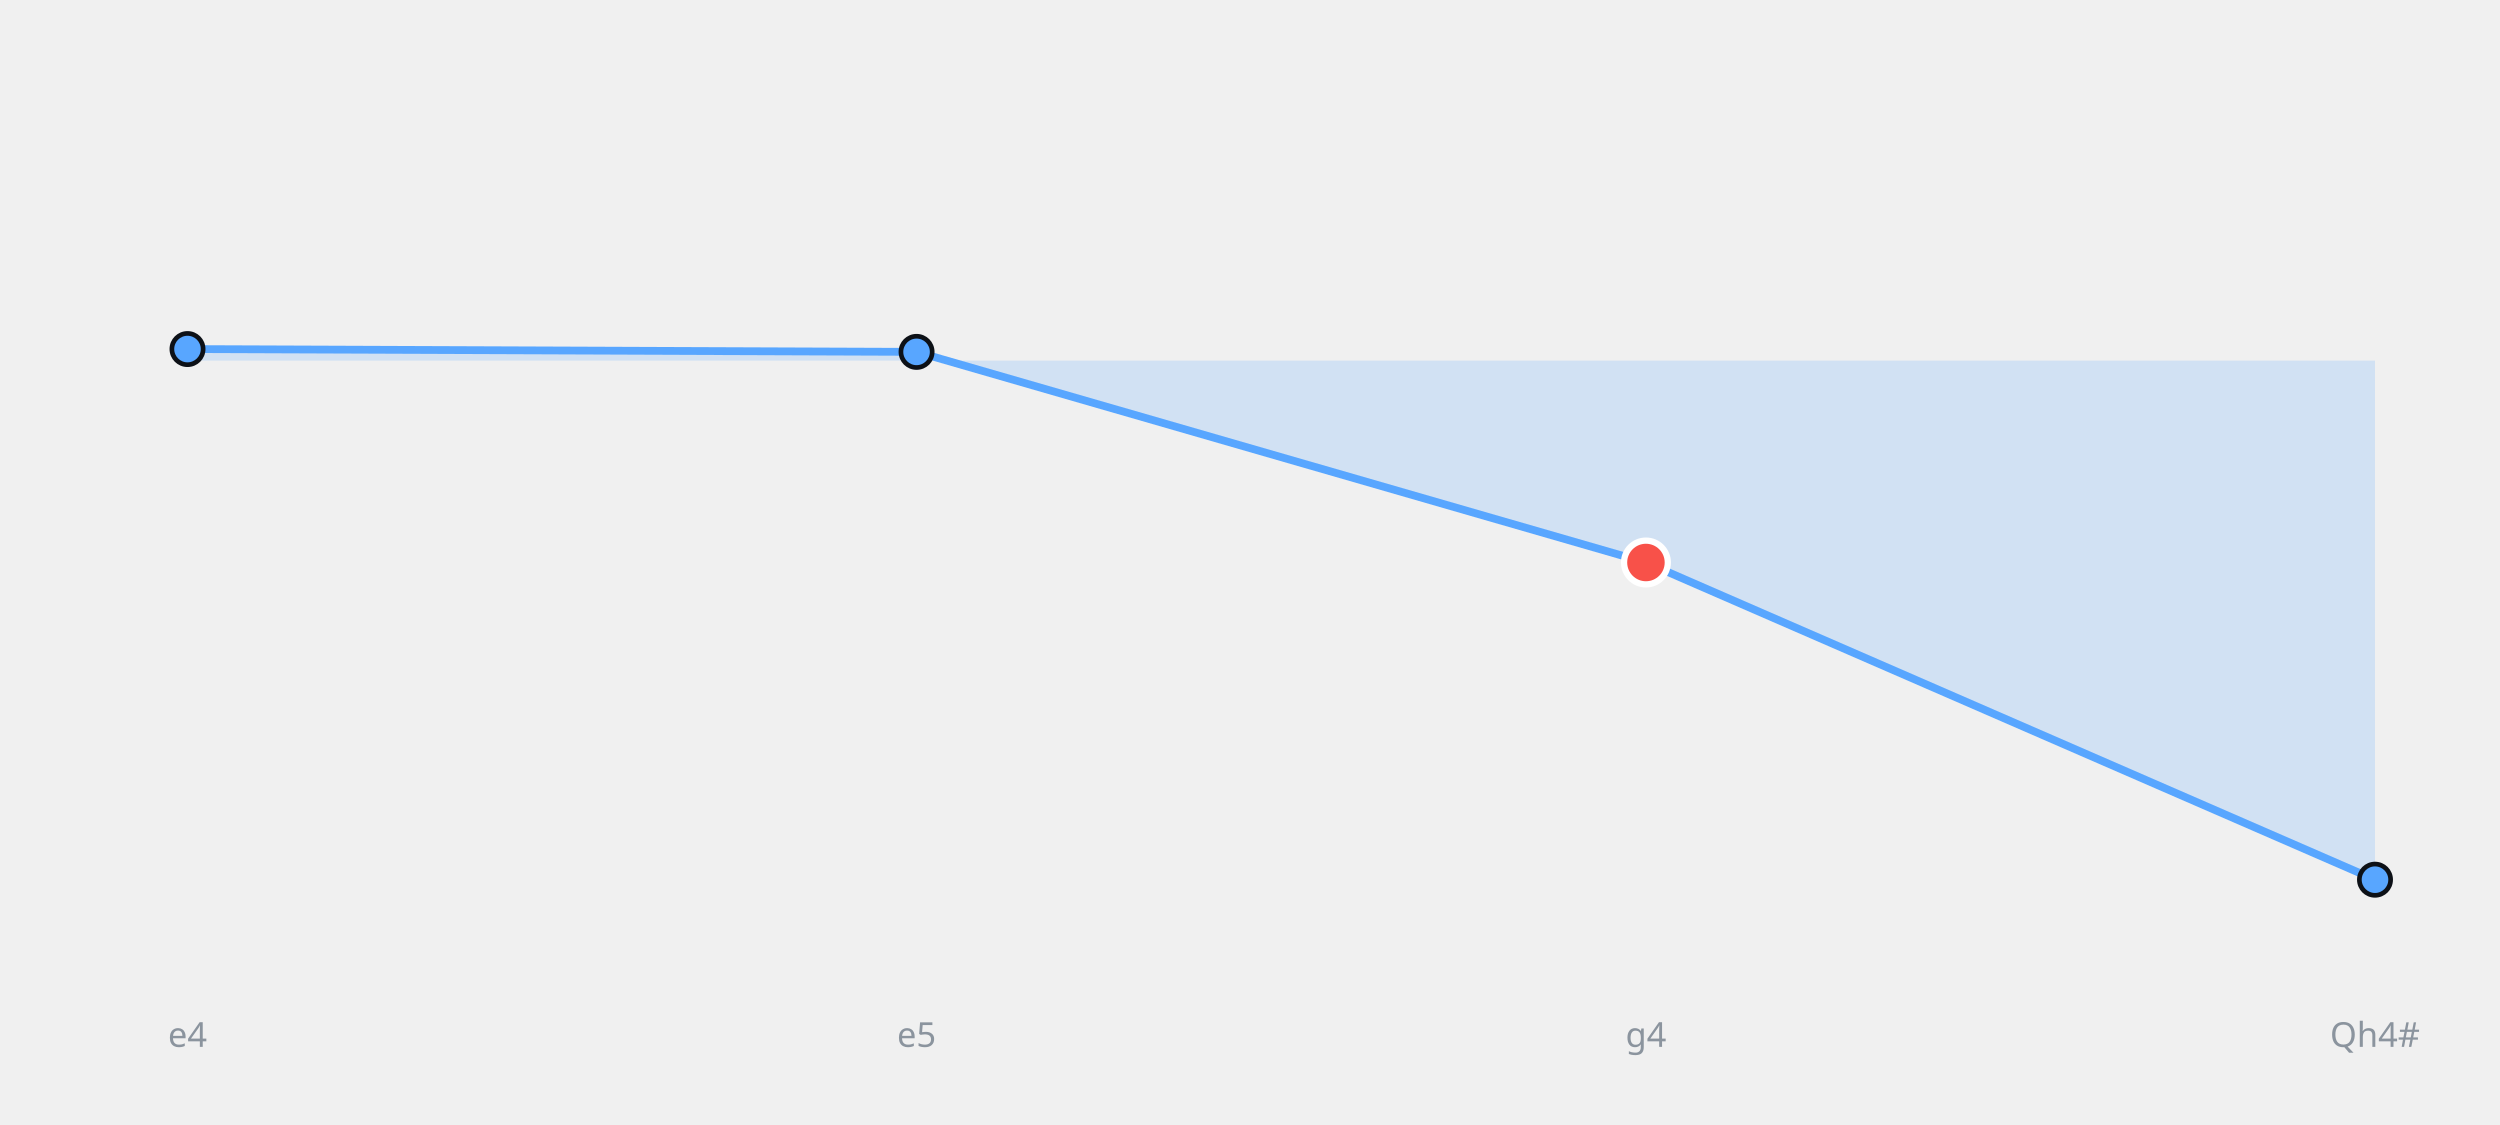
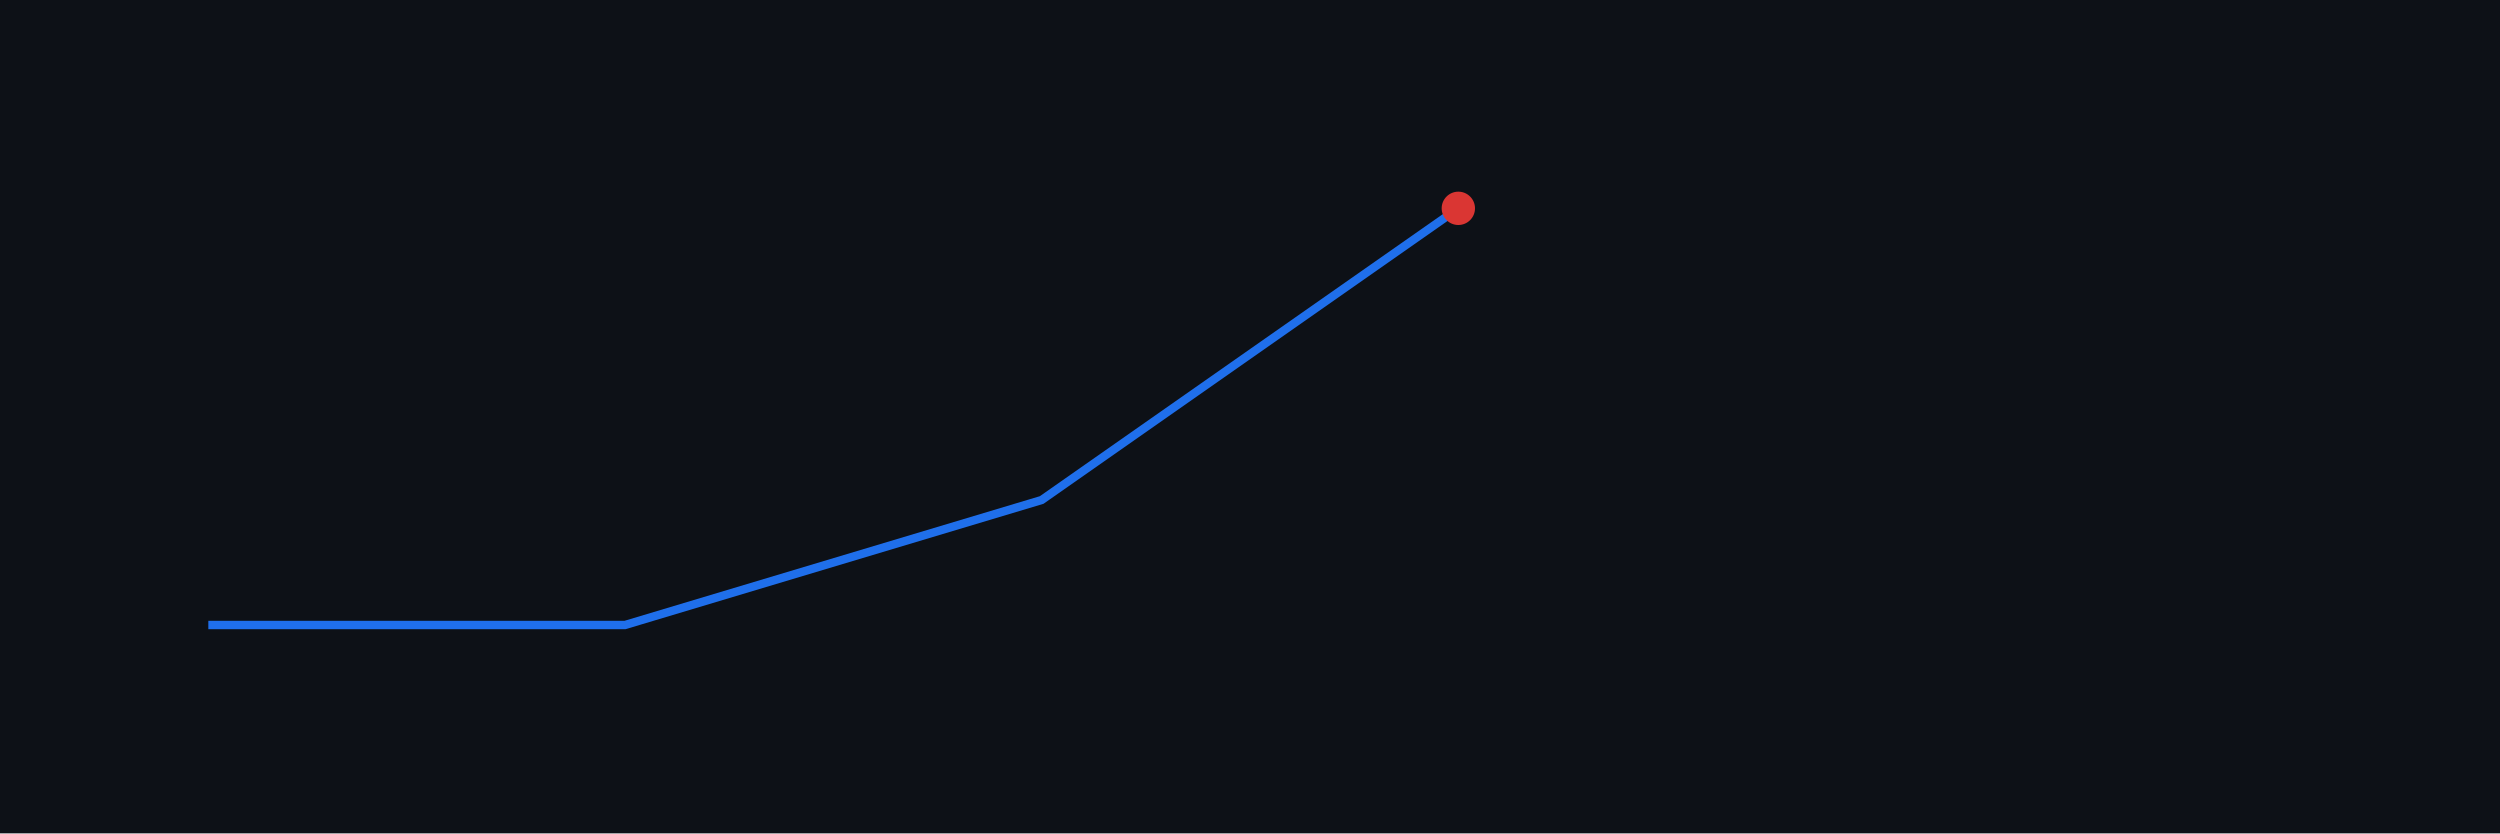
- <svg xmlns="http://www.w3.org/2000/svg" viewBox="0 0 800 360" width="100%" height="100%" style="background-color: #0d1117; border-radius: 10px; border: 1px solid #30363d;">
-   <path d="M 60.0,115.4 L 60.0,111.7 L 293.3,112.6 L 526.7,180.0 L 760.0,281.5 L 760.0,115.4 Z" fill="#58a6ff" fill-opacity="0.2" />
-   <path d="M 60.0,111.7 L 293.3,112.6 L 526.7,180.0 L 760.0,281.5" fill="none" stroke="#58a6ff" stroke-width="2.5" stroke-linecap="round" stroke-linejoin="round" />
-   <circle cx="60.0" cy="111.7" r="5" fill="#58a6ff" stroke="#0d1117" stroke-width="1.5" />
-   <circle cx="293.3" cy="112.6" r="5" fill="#58a6ff" stroke="#0d1117" stroke-width="1.5" />
-   <circle cx="526.7" cy="180.0" r="7" fill="#f85149" stroke="#ffffff" stroke-width="2" />
-   <circle cx="760.0" cy="281.5" r="5" fill="#58a6ff" stroke="#0d1117" stroke-width="1.5" />
-   <text x="60.0" y="335" fill="#8b949e" font-size="11" text-anchor="middle" font-family="sans-serif">e4</text>
-   <text x="293.3" y="335" fill="#8b949e" font-size="11" text-anchor="middle" font-family="sans-serif">e5</text>
-   <text x="526.7" y="335" fill="#8b949e" font-size="11" text-anchor="middle" font-family="sans-serif">g4</text>
-   <text x="760.0" y="335" fill="#8b949e" font-size="11" text-anchor="middle" font-family="sans-serif">Qh4#</text>
+ <svg xmlns="http://www.w3.org/2000/svg" width="600" height="200">
+   <rect width="100%" height="100%" fill="#0d1117" />
+   <polyline points="50,150 150,150 250,120 350,50" fill="none" stroke="#1f6feb" stroke-width="2" />
+   <circle cx="350" cy="50" r="4" fill="#da3633" />
</svg>
